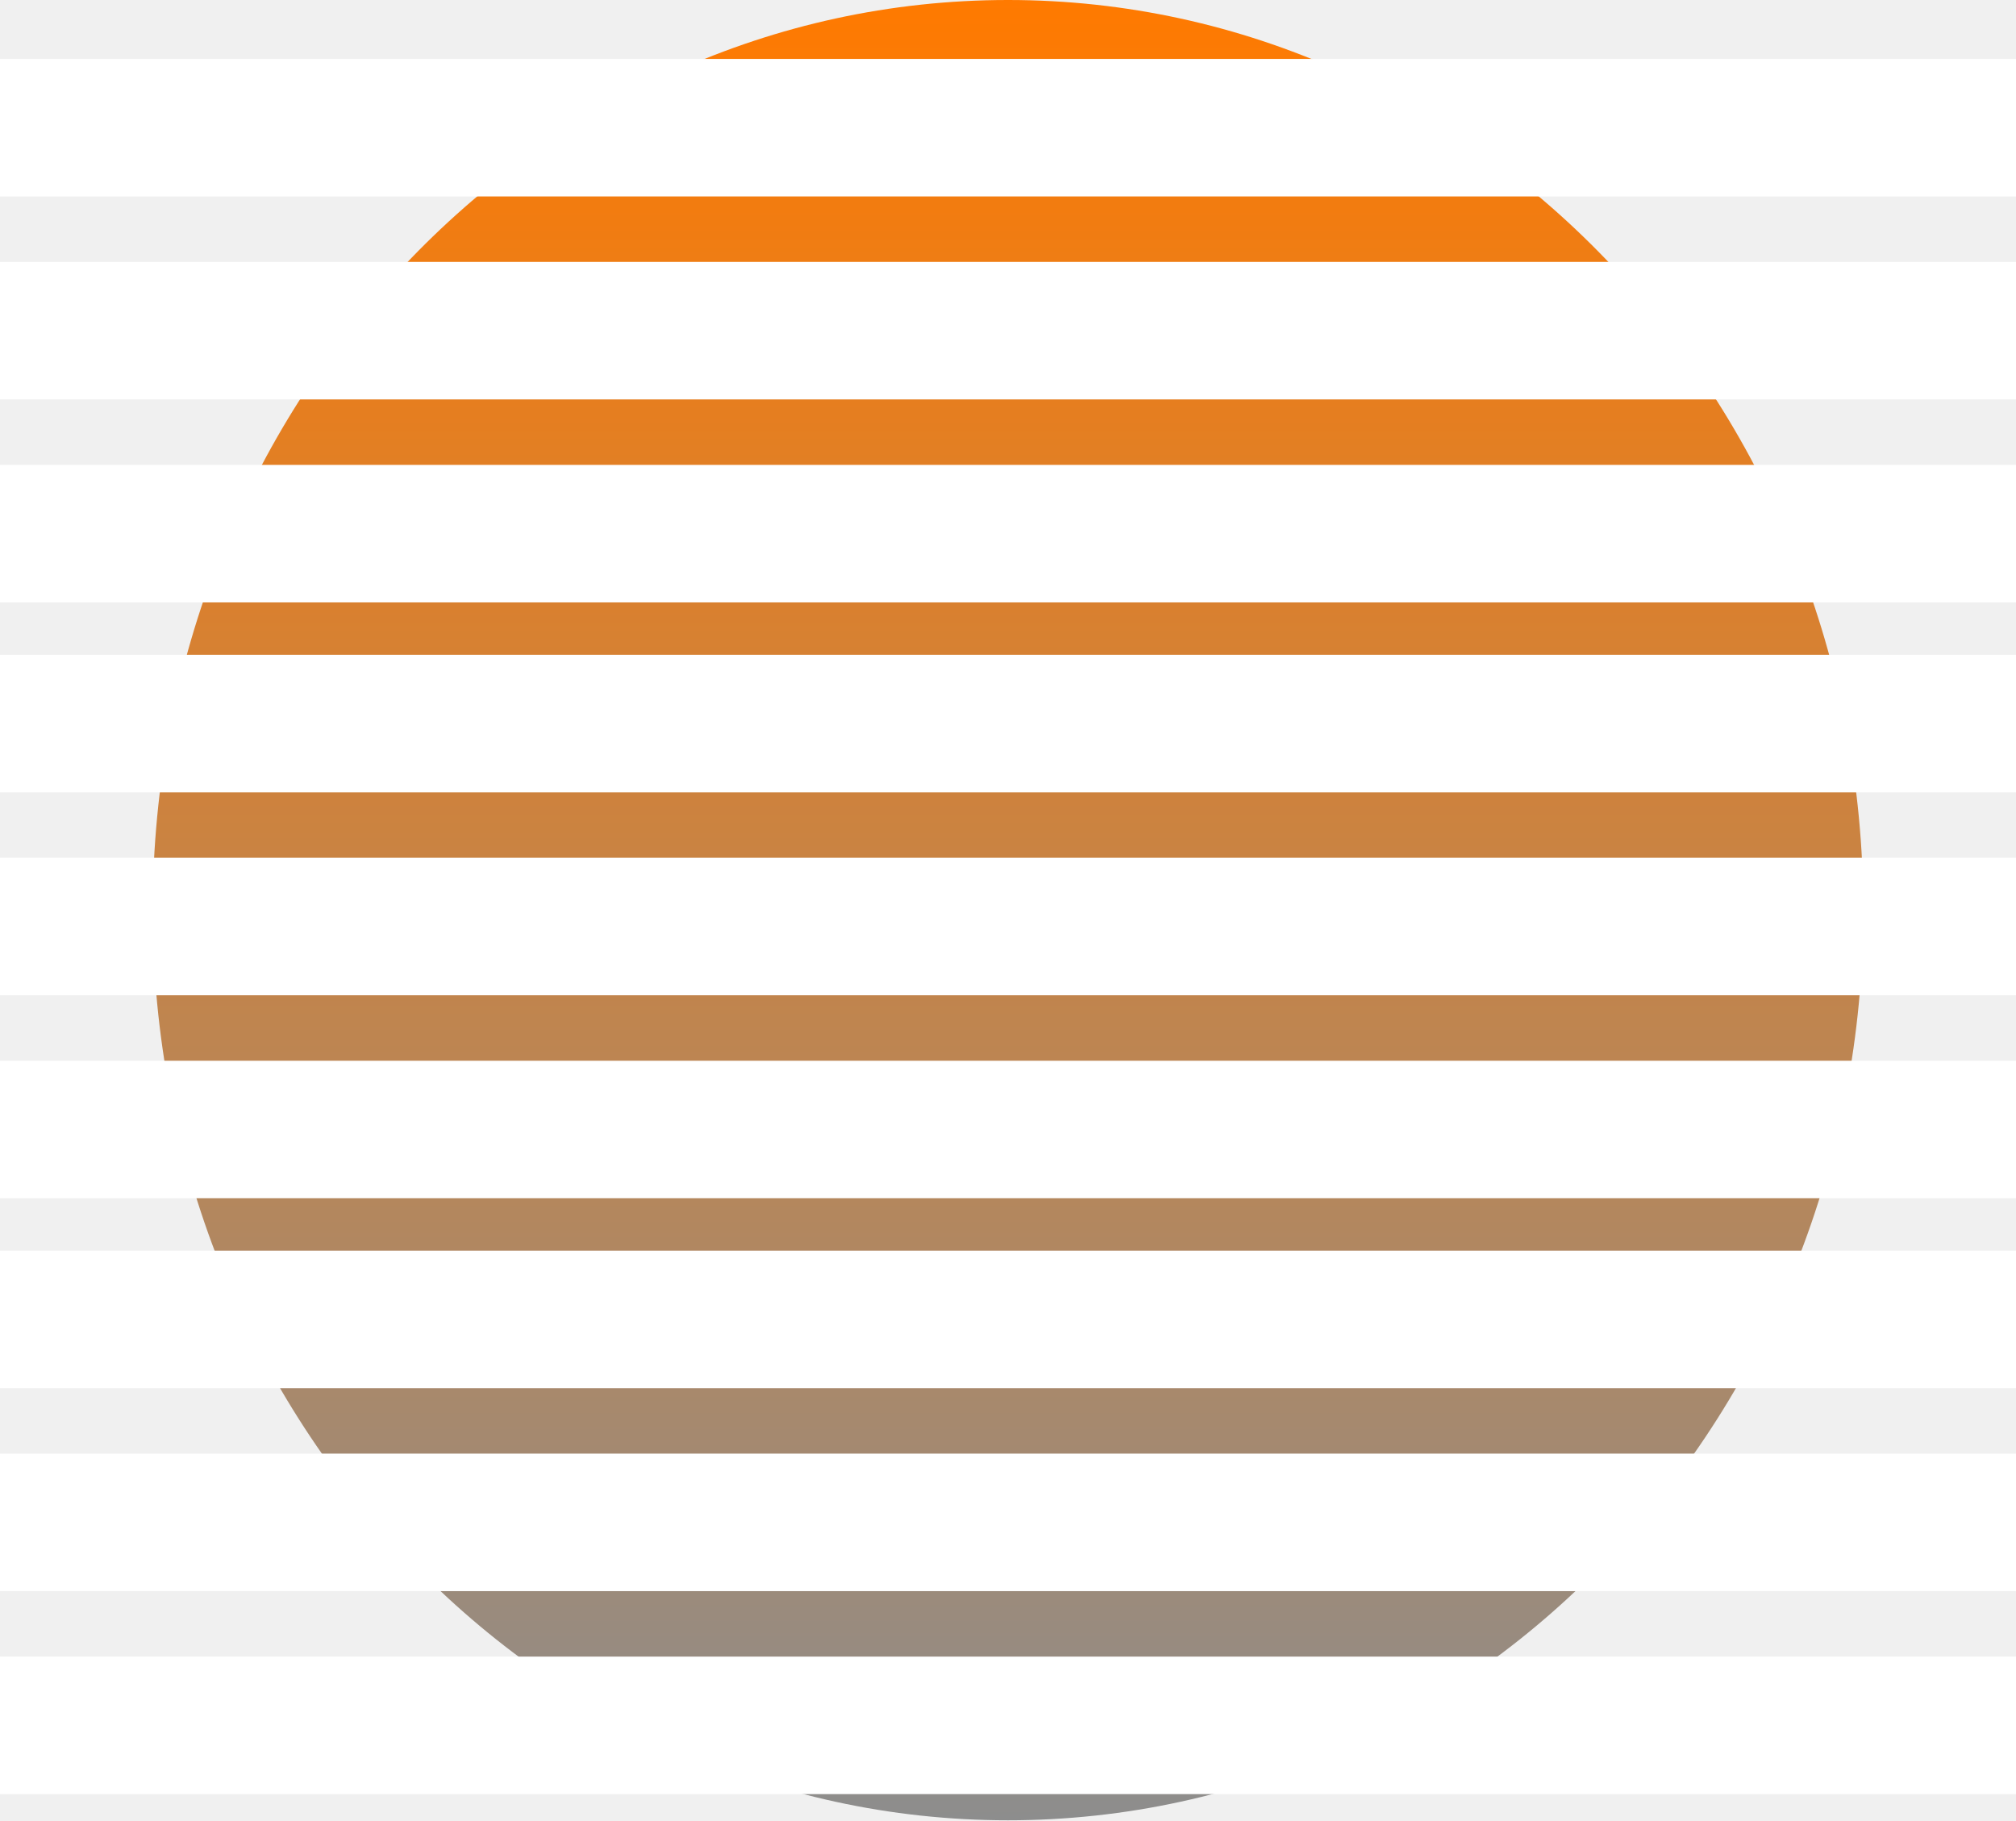
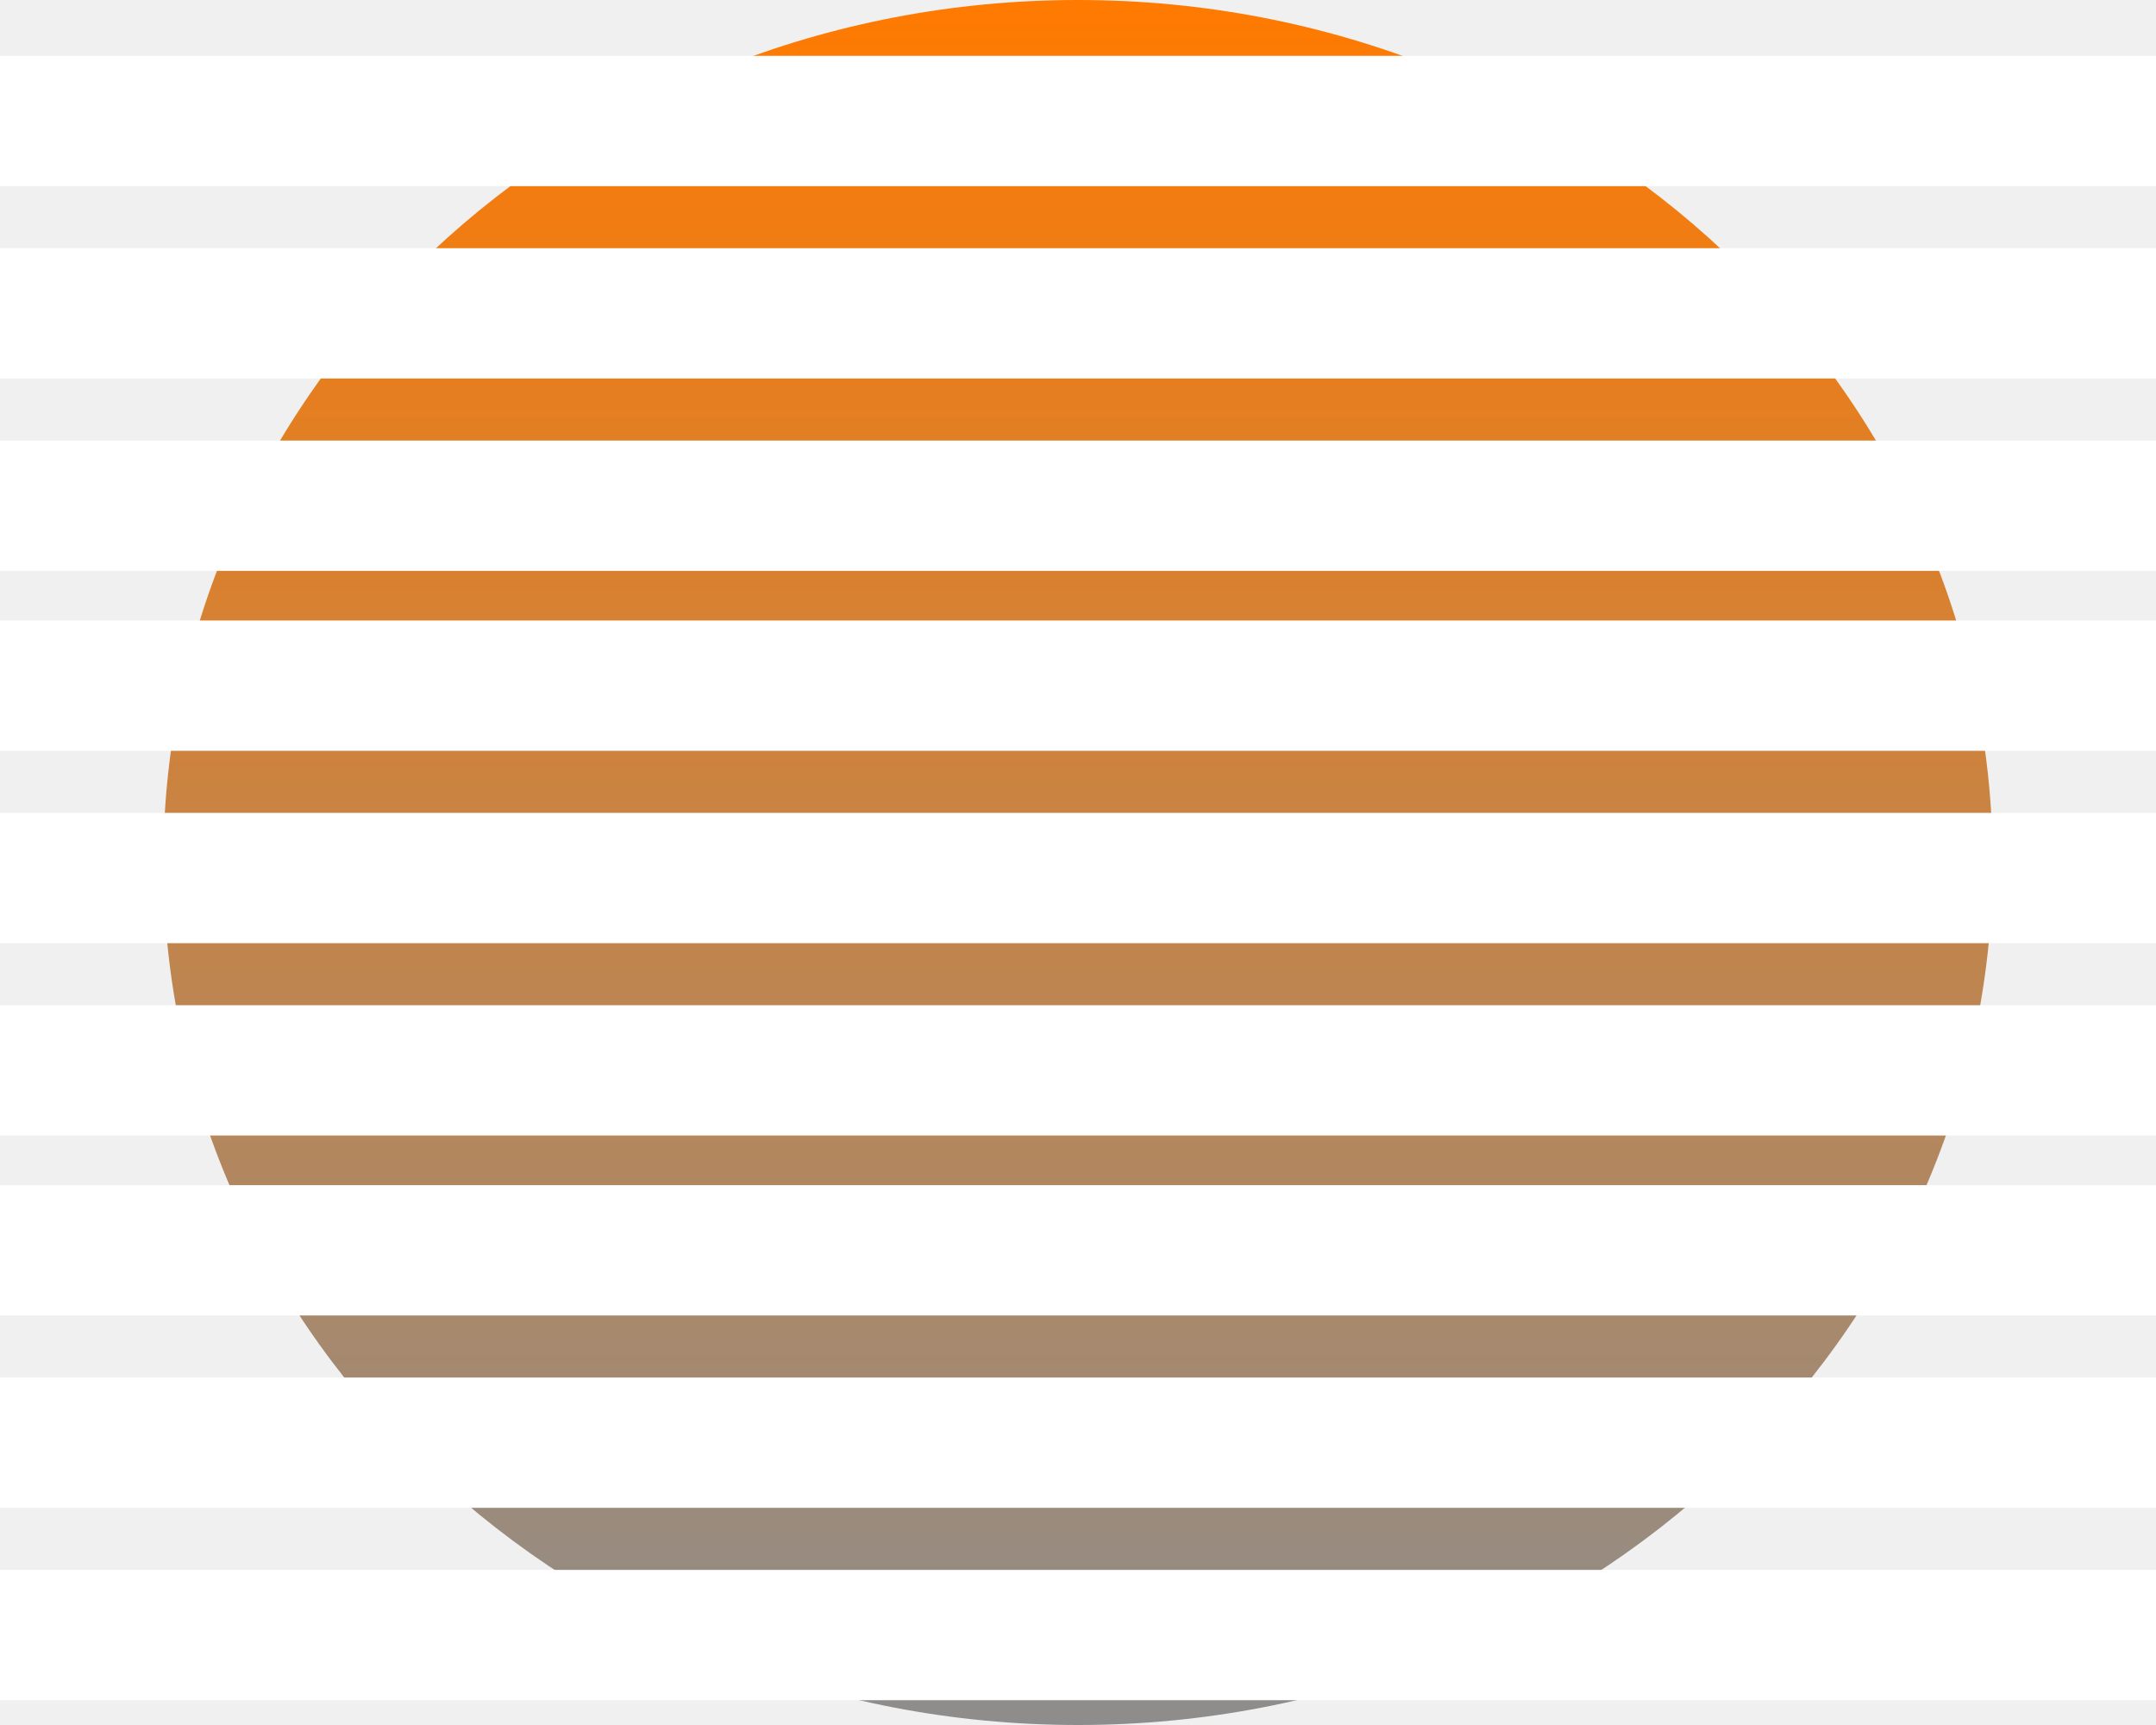
- <svg xmlns="http://www.w3.org/2000/svg" width="422" height="381" viewBox="0 0 422 381" fill="none">
-   <ellipse cx="211" cy="190.5" rx="179.03" ry="190.5" fill="url(#paint0_linear_113_487)" />
-   <rect y="12.335" width="422" height="28.781" fill="white" />
-   <rect y="97.307" width="422" height="28.781" fill="white" />
-   <rect y="54.821" width="422" height="28.781" fill="white" />
-   <rect y="261.768" width="422" height="28.781" fill="white" />
-   <rect y="346.739" width="422" height="28.781" fill="white" />
-   <rect y="304.254" width="422" height="28.781" fill="white" />
-   <rect y="137.051" width="422" height="28.781" fill="white" />
-   <rect y="222.022" width="422" height="28.781" fill="white" />
-   <rect y="179.537" width="422" height="28.781" fill="white" />
+ <svg xmlns="http://www.w3.org/2000/svg" width="200" height="160" viewBox="0 0 200 160" fill="none">
+   <ellipse cx="100" cy="80" rx="84.849" ry="80" fill="url(#paint0_linear_113_491)" />
+   <rect y="5.181" width="200" height="12.086" fill="white" />
+   <rect y="40.863" width="200" height="12.086" fill="white" />
+   <rect y="23.021" width="200" height="12.086" fill="white" />
+   <rect y="109.929" width="200" height="12.086" fill="white" />
+   <rect y="145.613" width="200" height="12.086" fill="white" />
+   <rect y="127.771" width="200" height="12.086" fill="white" />
+   <rect y="57.554" width="200" height="12.086" fill="white" />
+   <rect y="93.238" width="200" height="12.086" fill="white" />
+   <rect y="75.397" width="200" height="12.086" fill="white" />
  <defs>
-     <linearGradient id="paint0_linear_113_487" x1="211" y1="0" x2="211" y2="381" gradientUnits="userSpaceOnUse">
+     <linearGradient id="paint0_linear_113_491" x1="100" y1="0" x2="100" y2="160" gradientUnits="userSpaceOnUse">
      <stop stop-color="#FF7A00" />
      <stop offset="1" stop-color="#8D8D8D" />
    </linearGradient>
  </defs>
</svg>
